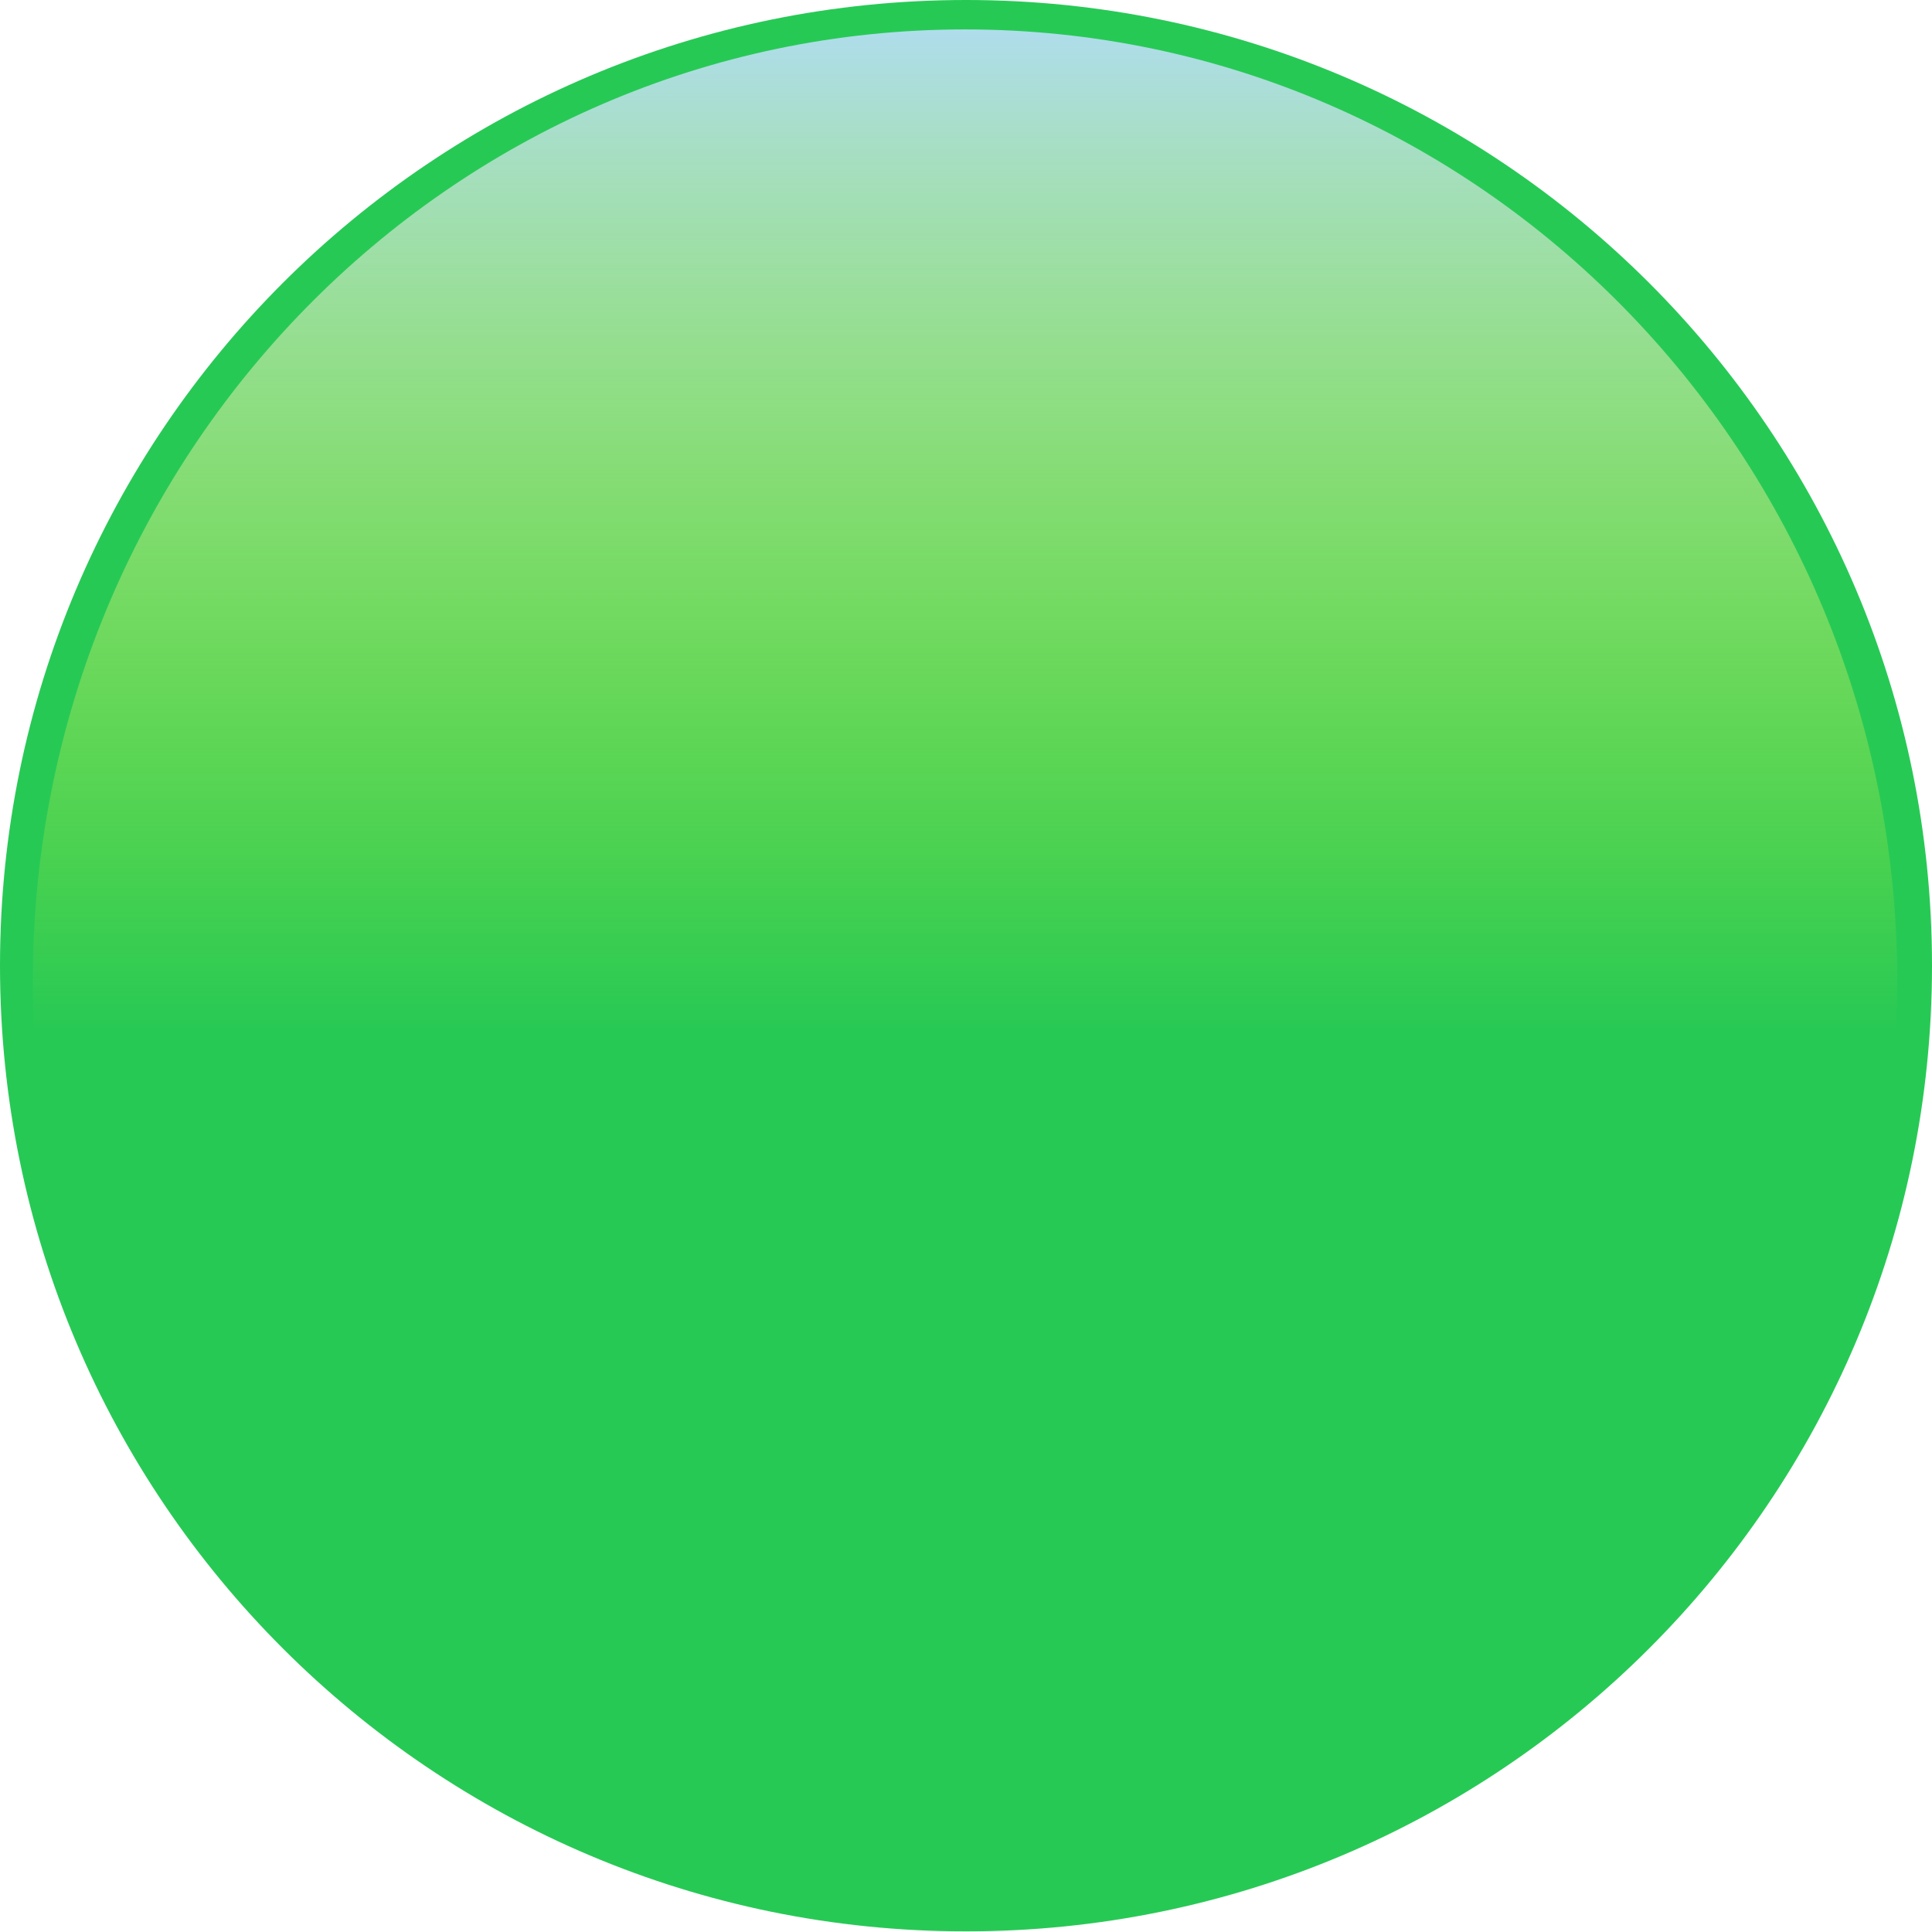
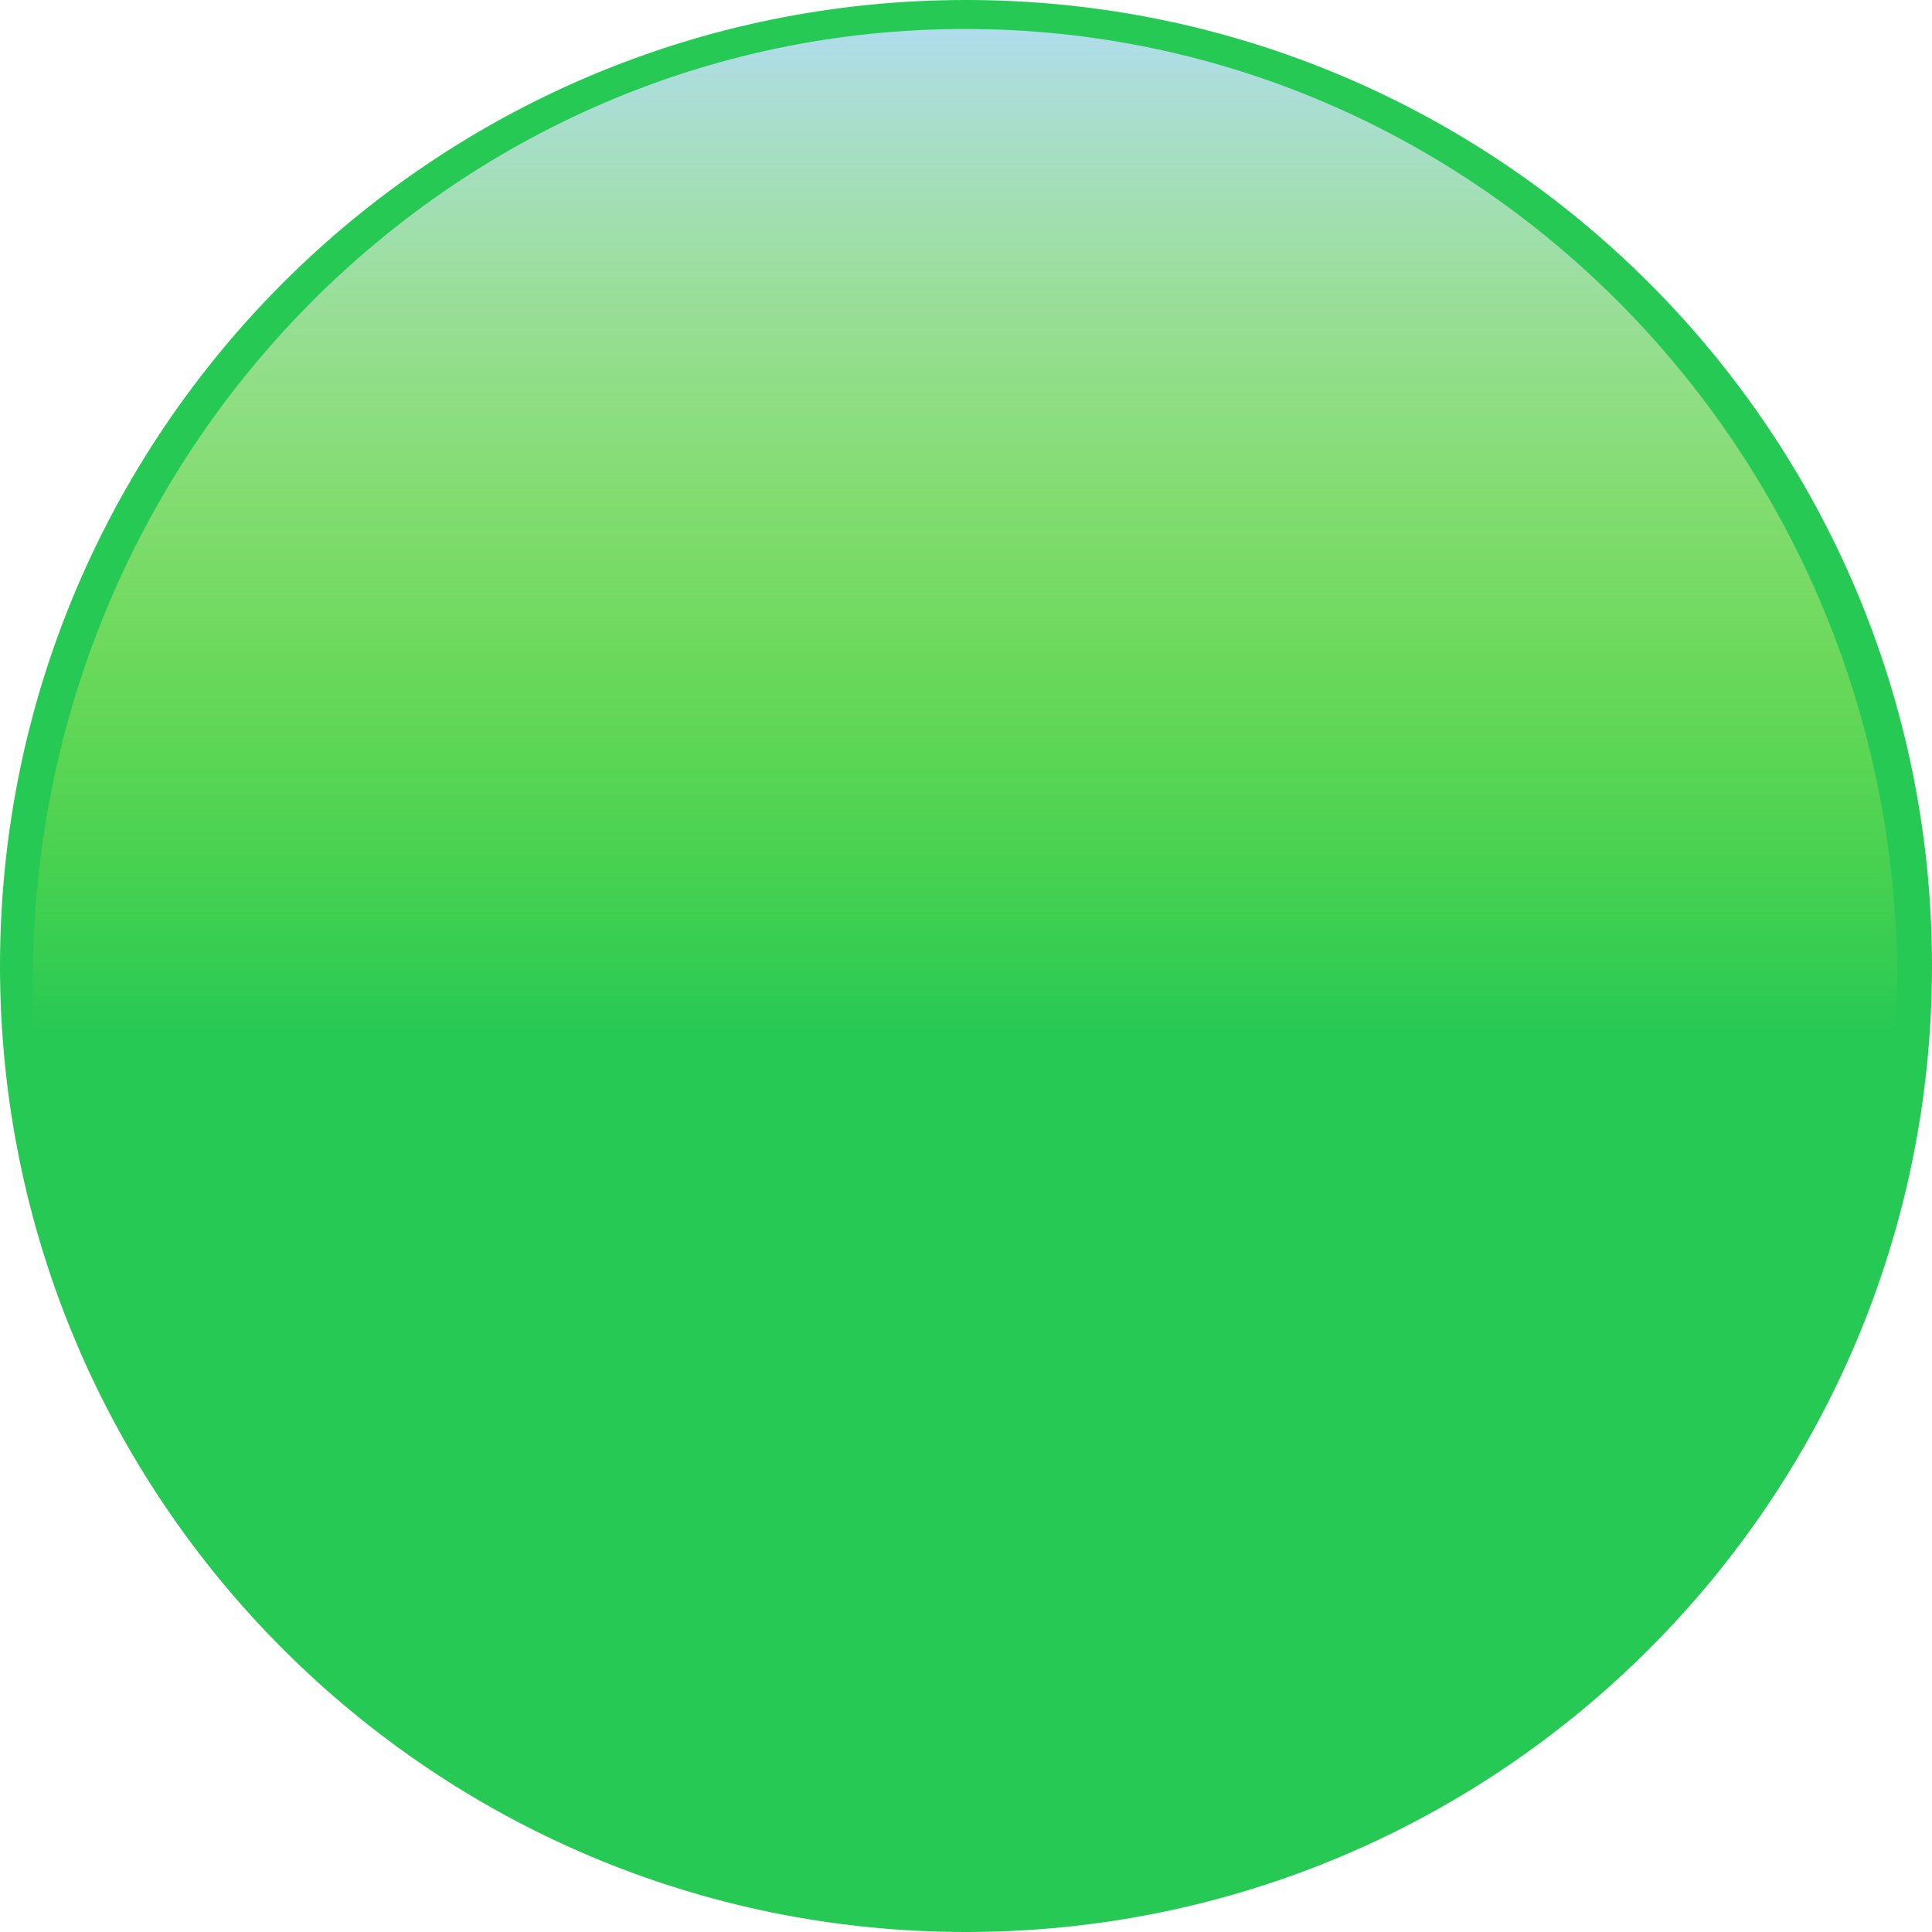
<svg xmlns="http://www.w3.org/2000/svg" width="1000" height="1000" viewBox="0 0 1000 1000" fill="none">
-   <ellipse cx="500" cy="499.839" rx="500" ry="499.839" fill="#27C955" />
-   <ellipse cx="499.5" cy="507.614" rx="482.5" ry="492.386" fill="url(#paint0_linear_547_208)" />
+   <circle cx="500" cy="500" r="500" fill="#27C955" />
+   <ellipse cx="499.5" cy="507.5" rx="482.5" ry="492.5" fill="url(#paint0_linear_7_50)" />
  <defs>
-     <linearGradient id="paint0_linear_547_208" x1="499.5" y1="15.229" x2="499.5" y2="1000" gradientUnits="userSpaceOnUse">
+     <linearGradient id="paint0_linear_7_50" x1="499.5" y1="15" x2="499.5" y2="1000" gradientUnits="userSpaceOnUse">
      <stop stop-color="#AFDDEC" />
      <stop offset="0.526" stop-color="#FAFF1A" stop-opacity="0" />
    </linearGradient>
  </defs>
</svg>
